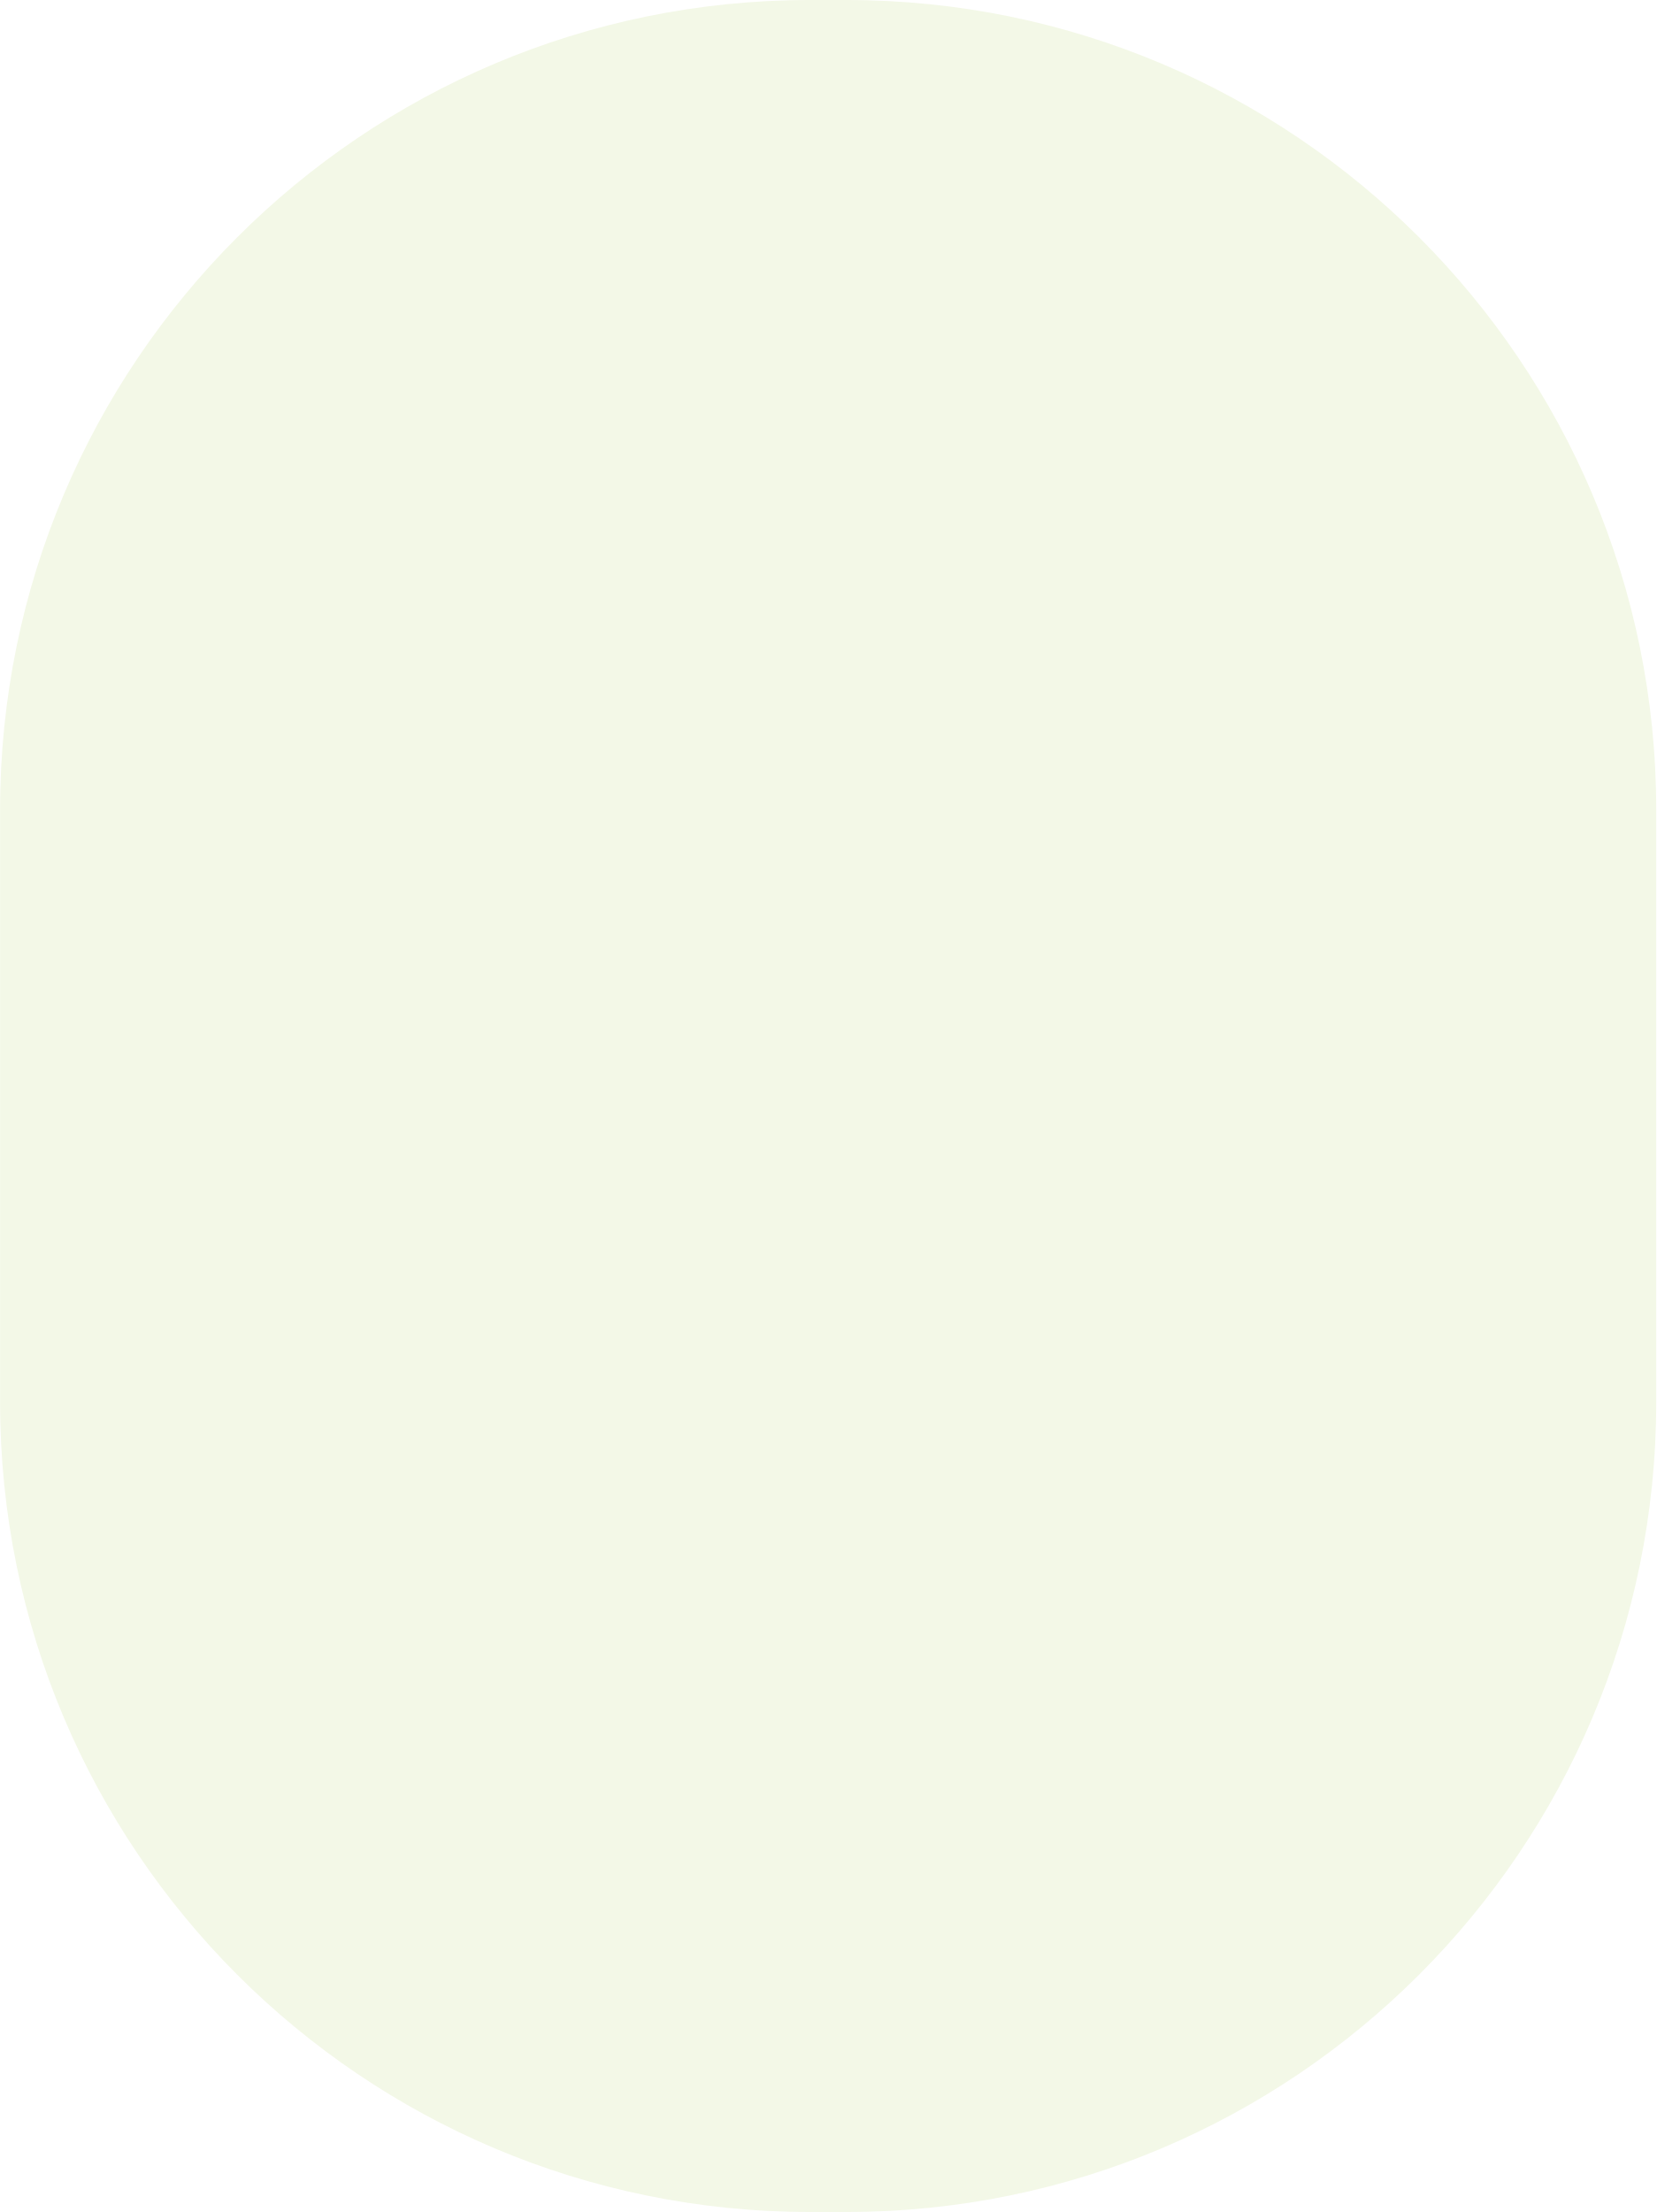
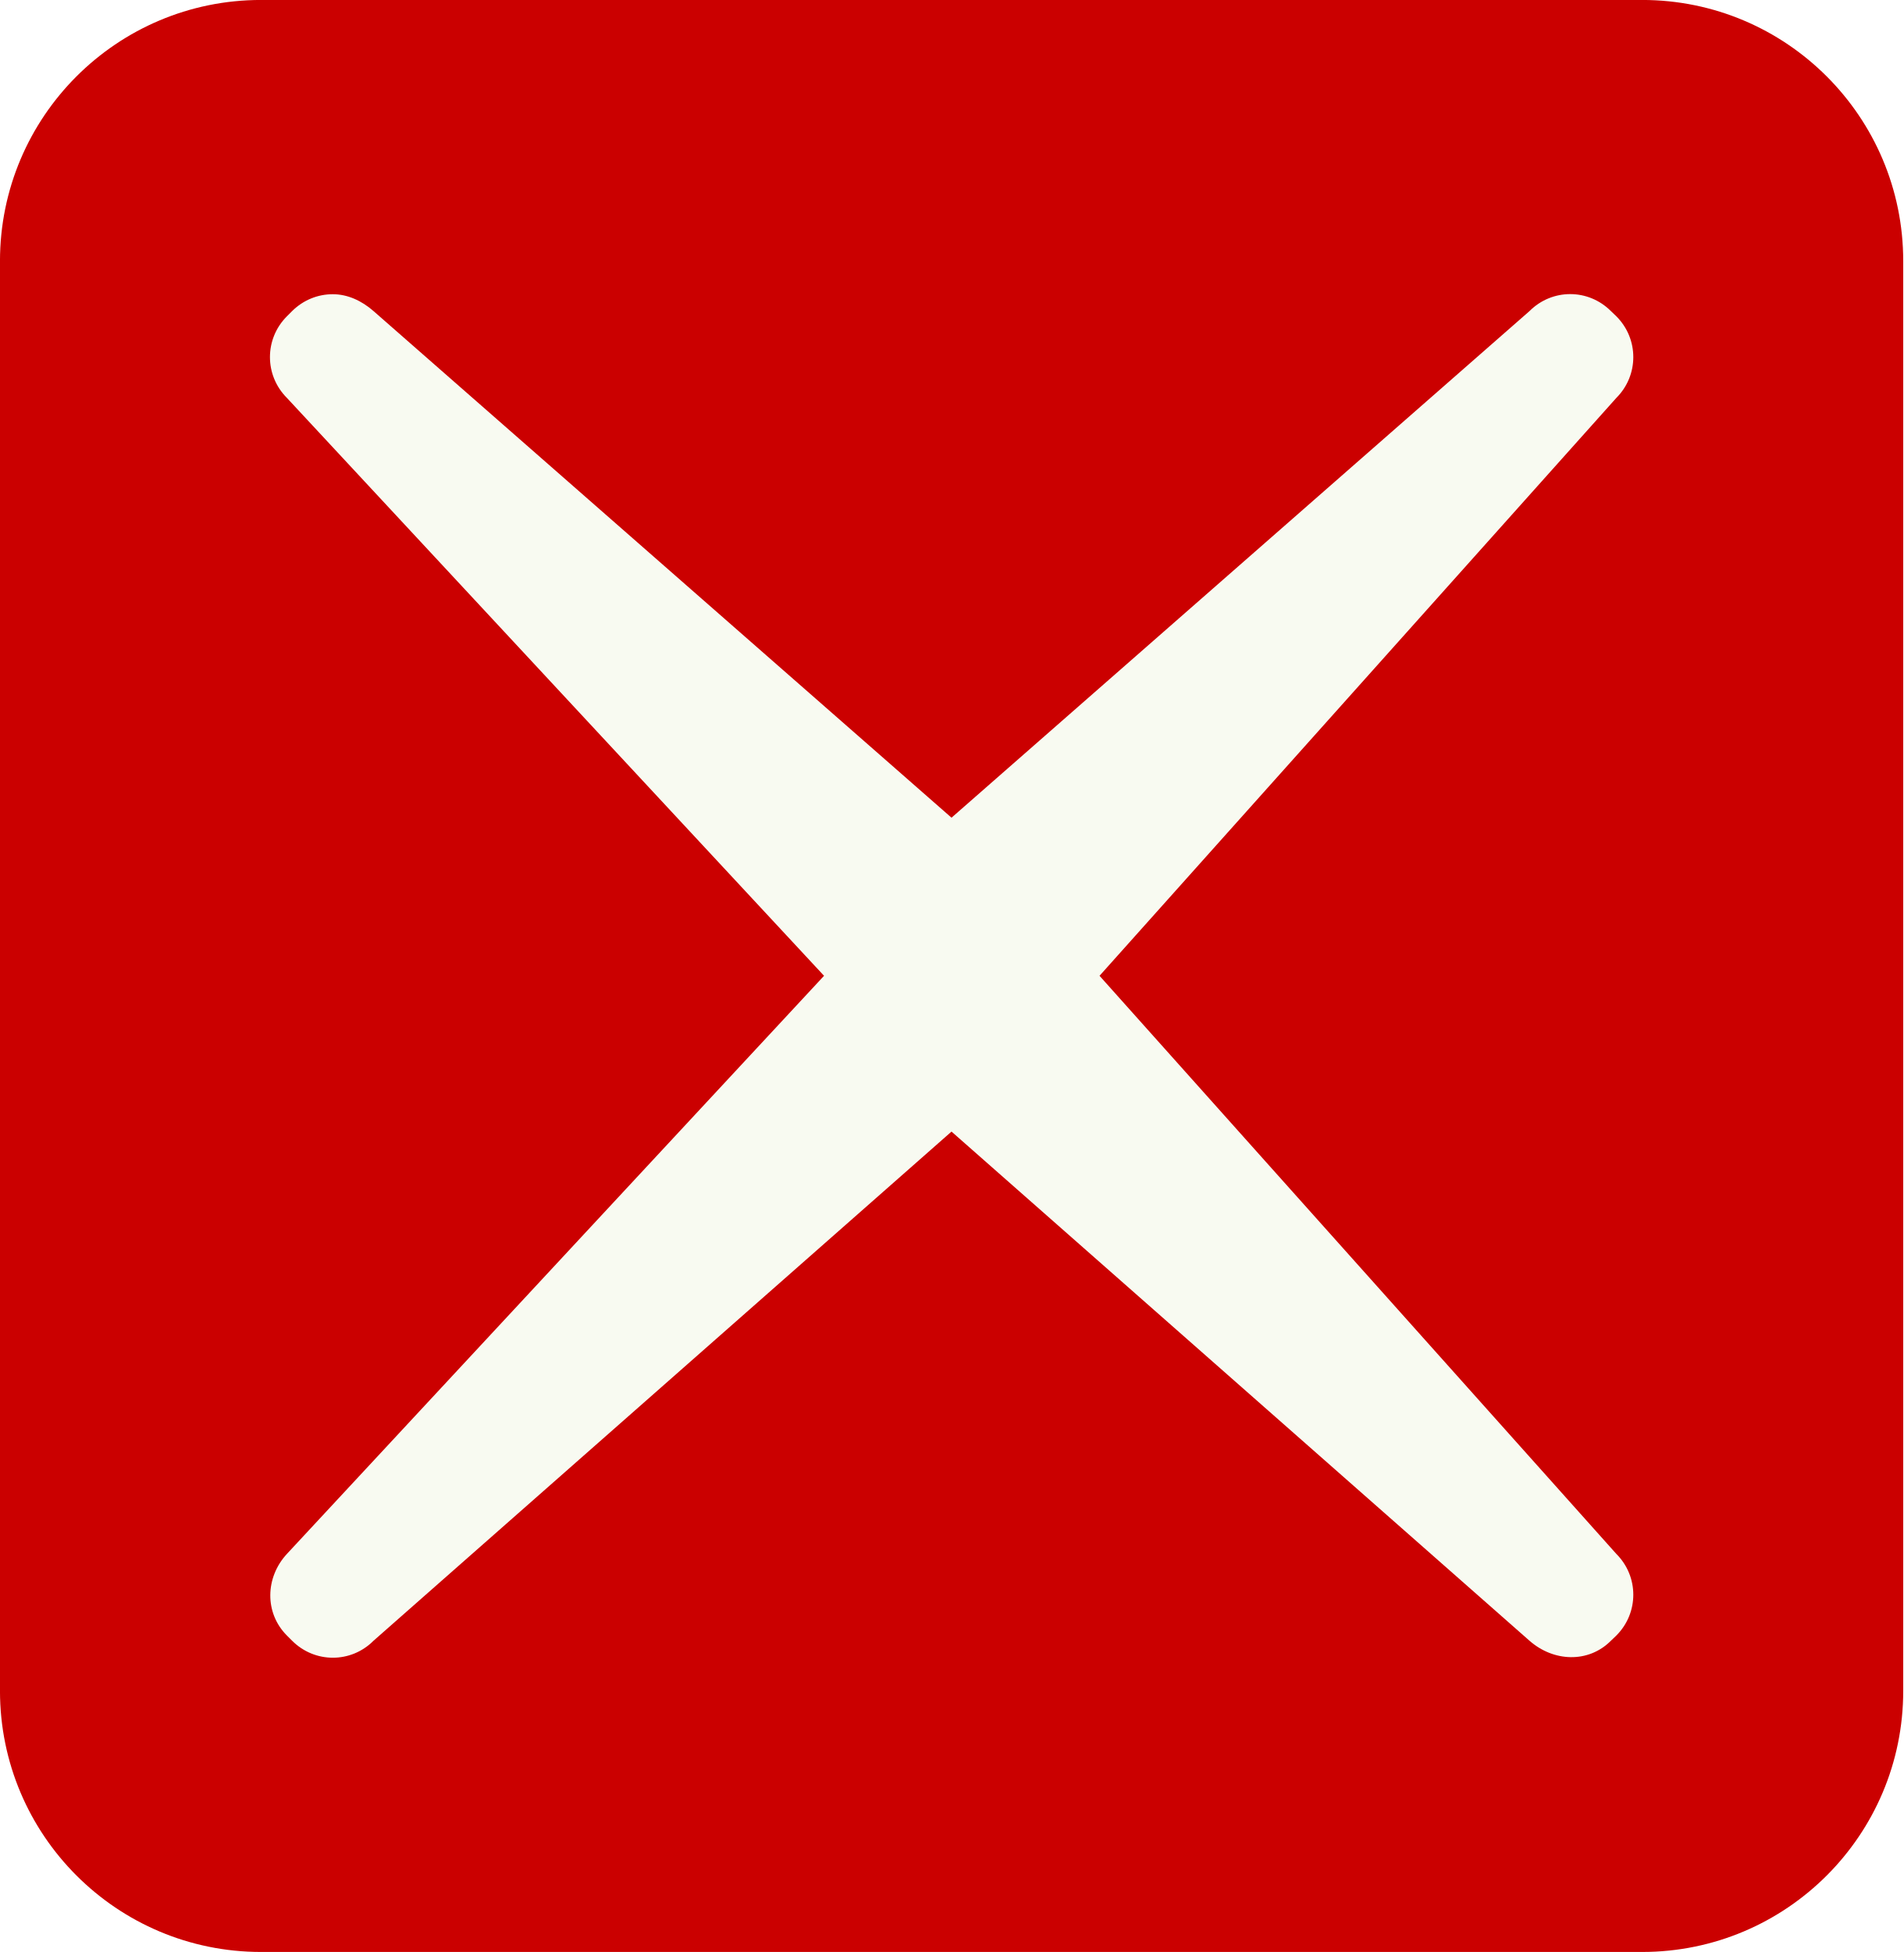
- <svg xmlns="http://www.w3.org/2000/svg" width="3.951mm" height="5.276mm" viewBox="0 0 14 18.696" id="svg2" version="1.1">
+ <svg xmlns="http://www.w3.org/2000/svg" width="4.652mm" height="4.77mm" viewBox="0 0 16.484 16.903" id="svg2" version="1.1">
  <defs id="defs4">
    <filter style="color-interpolation-filters:sRGB" id="filter4152">
      <feFlood flood-opacity="0.718" flood-color="rgb(0,0,0)" result="flood" id="feFlood4154" />
      <feComposite in="flood" in2="SourceGraphic" operator="in" result="composite1" id="feComposite4156" />
      <feGaussianBlur in="composite1" stdDeviation="3.7" result="blur" id="feGaussianBlur4158" />
      <feOffset dx="2.77556e-017" dy="0.7" result="offset" id="feOffset4160" />
      <feComposite in="SourceGraphic" in2="offset" operator="over" result="composite2" id="feComposite4162" />
    </filter>
    <filter style="color-interpolation-filters:sRGB" id="filter4164">
      <feFlood flood-opacity="0.718" flood-color="rgb(0,0,0)" result="flood" id="feFlood4166" />
      <feComposite in="flood" in2="SourceGraphic" operator="in" result="composite1" id="feComposite4168" />
      <feGaussianBlur in="composite1" stdDeviation="3.7" result="blur" id="feGaussianBlur4170" />
      <feOffset dx="2.77556e-017" dy="0.7" result="offset" id="feOffset4172" />
      <feComposite in="SourceGraphic" in2="offset" operator="over" result="composite2" id="feComposite4174" />
    </filter>
  </defs>
-   <g id="layer1" transform="translate(-253.4788,-1027.136)">
-     <rect style="color:#000000;clip-rule:nonzero;display:inline;overflow:visible;visibility:visible;opacity:1;isolation:auto;mix-blend-mode:normal;color-interpolation:sRGB;color-interpolation-filters:linearRGB;solid-color:#000000;solid-opacity:1;fill:#f3f8e7;fill-opacity:1;fill-rule:nonzero;stroke:none;stroke-width:3;stroke-linecap:butt;stroke-linejoin:bevel;stroke-miterlimit:4;stroke-dasharray:none;stroke-dashoffset:0;stroke-opacity:1;color-rendering:auto;image-rendering:auto;shape-rendering:auto;text-rendering:auto;enable-background:accumulate" id="rect6035" width="14" height="18.696" x="253.479" y="1027.136" ry="6.846" />
+   <g id="layer1" transform="translate(-251.5504,-1027.784)">
+     <g id="g7830" transform="translate(-6804.626,-269.2232)">
+       <rect ry="2.261" y="1297.007" x="7056.176" height="16.903" width="16.484" id="rect7806" style="color:#000000;clip-rule:nonzero;display:inline;overflow:visible;visibility:visible;opacity:1;isolation:auto;mix-blend-mode:normal;color-interpolation:sRGB;color-interpolation-filters:linearRGB;solid-color:#000000;solid-opacity:1;fill:#cb0000;fill-opacity:1;fill-rule:nonzero;stroke:none;stroke-width:3;stroke-linecap:butt;stroke-linejoin:bevel;stroke-miterlimit:4;stroke-dasharray:none;stroke-dashoffset:0;stroke-opacity:1;color-rendering:auto;image-rendering:auto;shape-rendering:auto;text-rendering:auto;enable-background:accumulate" />
+       <path id="rect7825" d="m 7059.058,1299.555 c -0.128,0 -0.254,0.049 -0.352,0.146 l -0.045,0.045 c -0.196,0.196 -0.196,0.511 0,0.707 l 4.652,5.004 -4.652,5.006 c -0.188,0.203 -0.196,0.511 0,0.707 l 0.045,0.045 c 0.196,0.196 0.51,0.196 0.705,0 l 5.006,-4.409 5.006,4.409 c 0.208,0.183 0.51,0.196 0.705,0 l 0.047,-0.045 c 0.196,-0.196 0.196,-0.511 0,-0.707 l -4.476,-5.006 4.476,-5.004 c 0.196,-0.196 0.196,-0.511 0,-0.707 l -0.047,-0.045 c -0.196,-0.196 -0.509,-0.196 -0.705,0 l -5.006,4.387 -5.006,-4.387 c -0.104,-0.091 -0.226,-0.146 -0.353,-0.146 z" style="color:#000000;clip-rule:nonzero;display:inline;overflow:visible;visibility:visible;opacity:1;isolation:auto;mix-blend-mode:normal;color-interpolation:sRGB;color-interpolation-filters:linearRGB;solid-color:#000000;solid-opacity:1;fill:#f8faf1;fill-opacity:1;fill-rule:nonzero;stroke:none;stroke-width:2;stroke-linecap:butt;stroke-linejoin:bevel;stroke-miterlimit:4;stroke-dasharray:none;stroke-dashoffset:0;stroke-opacity:1;color-rendering:auto;image-rendering:auto;shape-rendering:auto;text-rendering:auto;enable-background:accumulate" />
+     </g>
  </g>
</svg>
